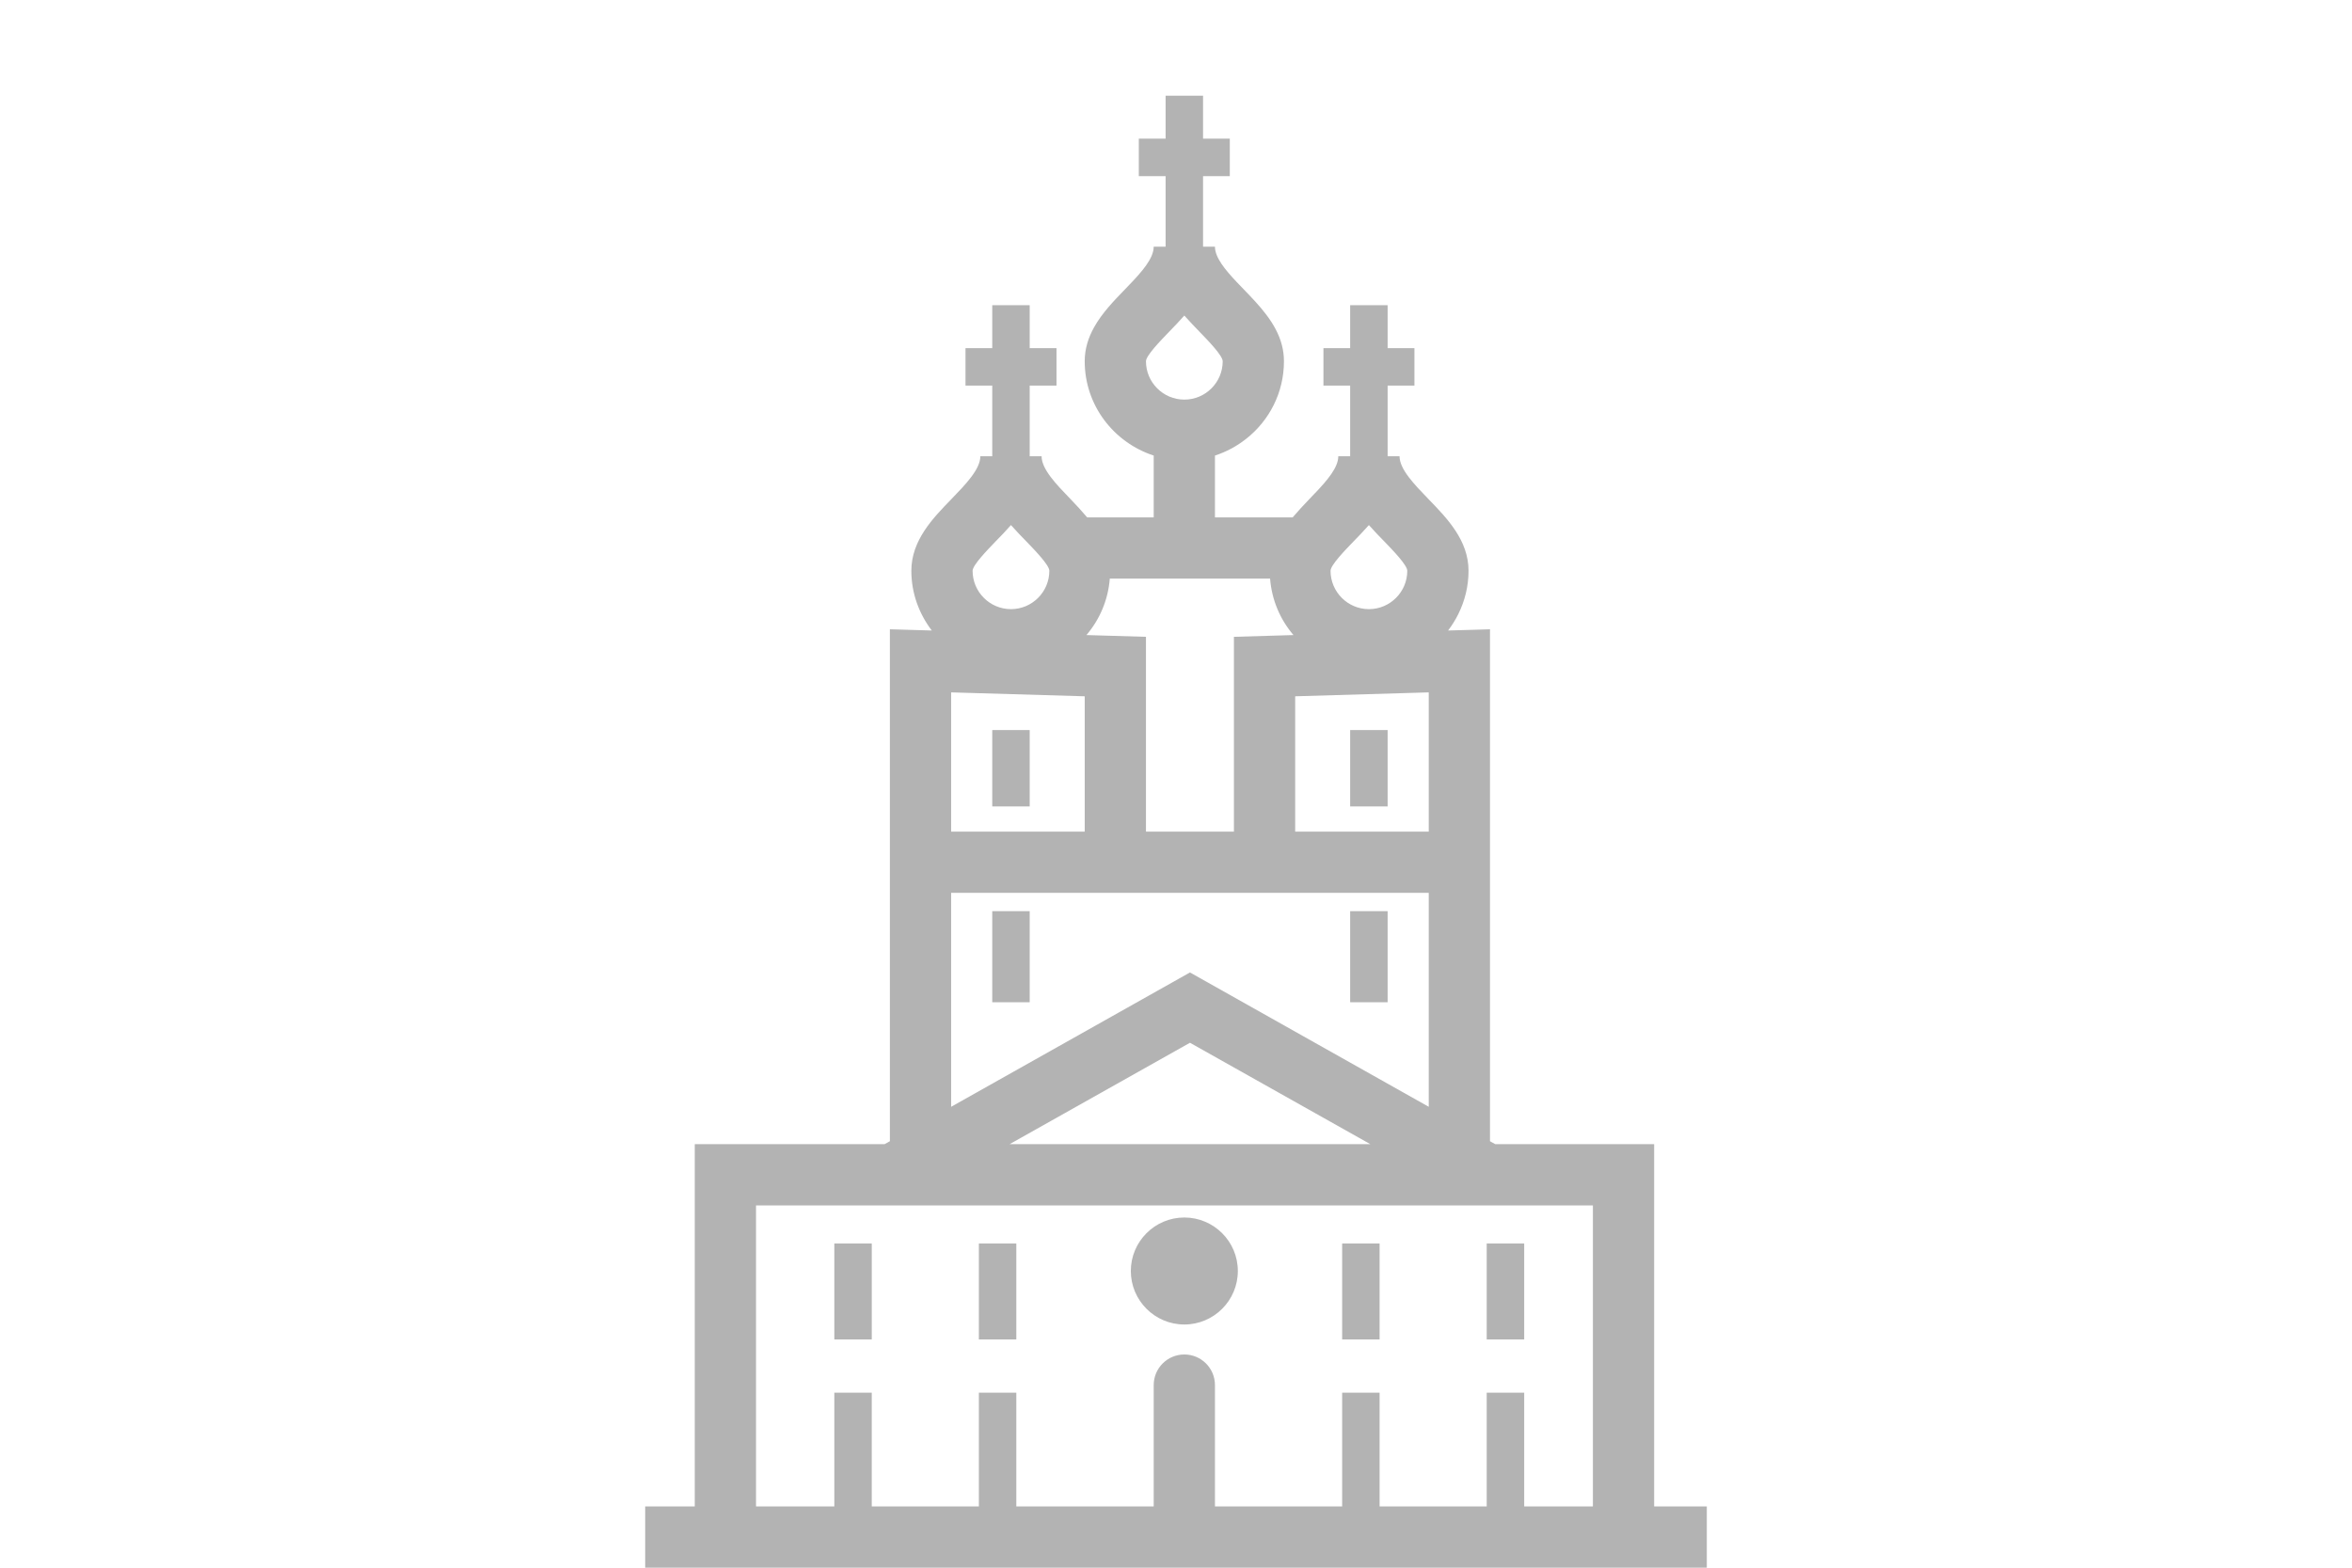
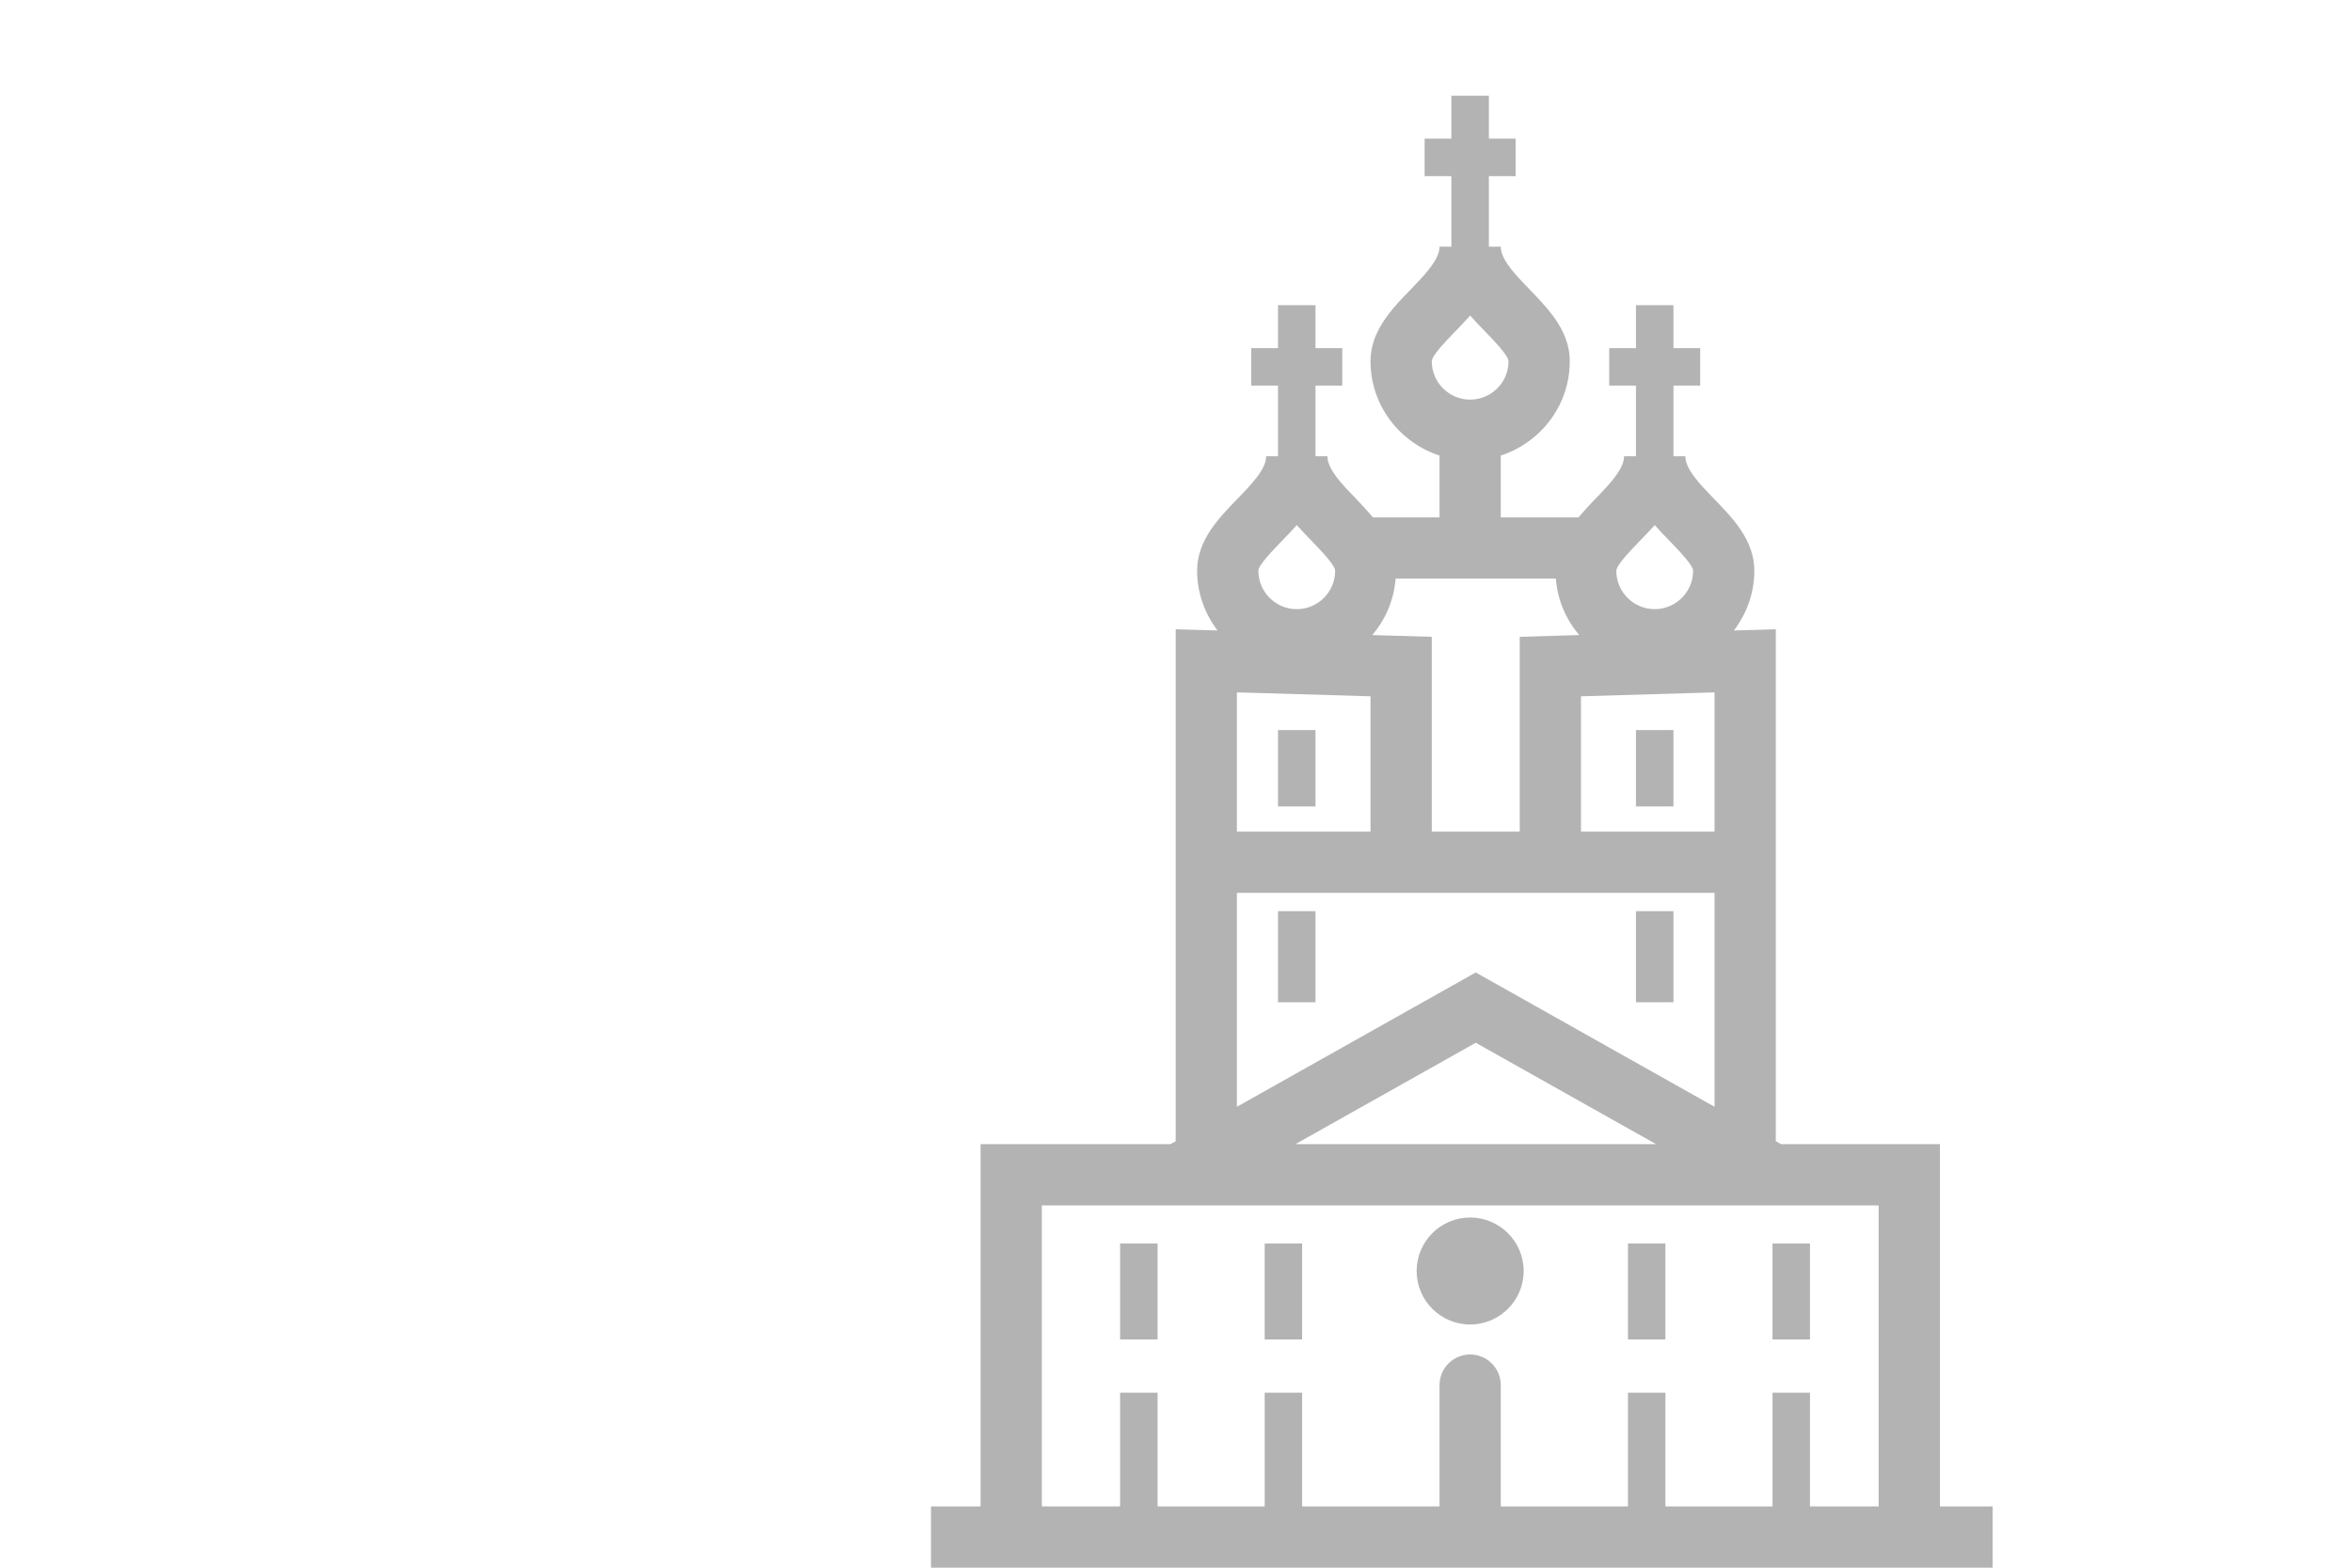
<svg xmlns="http://www.w3.org/2000/svg" width="48" height="32" viewBox="0 0 48 32" fill="none">
-   <path d="M15.429 30.75V24.605H32.508V30.75H31.106V28.428H30.341V30.75H28.155V28.428H27.391V30.75H24.795V28.273C24.795 27.928 24.515 27.648 24.17 27.648C23.825 27.648 23.545 27.928 23.545 28.273V30.75H20.741V28.428H19.977V30.75H17.791V28.428H17.027V30.75H15.429ZM20.604 23.355L24.285 21.285L27.966 23.355H20.604ZM19.411 22.592V18.225H29.158V22.592L24.285 19.85L19.411 22.592ZM19.411 16.975V14.133L22.137 14.213V16.975H19.411ZM26.432 16.975V14.213L29.158 14.133V16.975H26.432ZM23.387 16.975V12.999L22.172 12.963C22.442 12.647 22.614 12.25 22.649 11.811H25.92C25.955 12.25 26.127 12.647 26.397 12.963L25.182 12.999V16.975H23.387ZM20.632 12.434C20.2 12.434 19.849 12.082 19.849 11.651C19.849 11.537 20.142 11.235 20.316 11.054C20.419 10.949 20.527 10.838 20.632 10.718C20.738 10.838 20.845 10.949 20.948 11.054C21.123 11.235 21.415 11.537 21.415 11.651C21.415 12.082 21.064 12.434 20.632 12.434ZM27.937 12.434C27.505 12.434 27.154 12.082 27.154 11.651C27.154 11.537 27.446 11.235 27.621 11.054C27.723 10.949 27.831 10.838 27.937 10.718C28.042 10.838 28.15 10.949 28.253 11.054C28.428 11.235 28.72 11.537 28.72 11.651C28.72 12.082 28.369 12.434 27.937 12.434ZM24.17 8.157C23.739 8.157 23.387 7.806 23.387 7.374C23.387 7.261 23.68 6.958 23.854 6.778C23.957 6.672 24.065 6.56 24.17 6.441C24.276 6.56 24.383 6.672 24.486 6.778C24.661 6.958 24.953 7.261 24.953 7.374C24.953 7.806 24.602 8.157 24.17 8.157ZM24.552 1.953H23.788V2.83H23.241V3.595H23.788V4.488V5.036H23.545C23.545 5.067 23.541 5.099 23.533 5.131C23.475 5.373 23.212 5.644 22.957 5.908C22.732 6.14 22.489 6.391 22.327 6.683H22.327C22.212 6.89 22.137 7.117 22.137 7.374C22.137 8.276 22.731 9.033 23.545 9.299V10.561H22.187C22.076 10.43 21.96 10.304 21.845 10.185C21.556 9.886 21.257 9.577 21.257 9.313H21.014V7.871H21.561V7.107H21.014V6.23H20.25V7.107H19.704V7.871H20.25V9.313H20.007C20.007 9.577 19.708 9.886 19.419 10.185C19.034 10.581 18.599 11.031 18.599 11.651C18.599 12.11 18.757 12.53 19.016 12.87L18.161 12.845V23.295L18.053 23.355H14.179V30.75H13.167V32H14.179H33.758H34.833V30.75H33.758V23.355H30.515L30.408 23.295V13.113V13.111V12.845L30.123 12.854H30.121L29.553 12.87C29.633 12.765 29.703 12.652 29.762 12.534C29.762 12.533 29.762 12.533 29.762 12.533C29.894 12.266 29.97 11.968 29.97 11.651C29.97 11.031 29.535 10.581 29.15 10.185C28.861 9.886 28.562 9.577 28.562 9.313H28.319V8.738V7.871H28.866V7.508V7.107H28.319V6.23H27.554V6.852V7.107H27.009V7.696V7.871H27.233H27.554V8.125V9.313H27.312C27.312 9.542 27.088 9.803 26.841 10.063C26.841 10.063 26.84 10.063 26.84 10.063C26.802 10.104 26.762 10.145 26.724 10.185C26.609 10.304 26.492 10.43 26.381 10.561H24.795V9.299C25.029 9.223 25.245 9.106 25.433 8.956C25.433 8.956 25.434 8.956 25.434 8.956C25.902 8.586 26.203 8.017 26.203 7.374C26.203 7.258 26.188 7.149 26.161 7.044C26.043 6.589 25.696 6.231 25.384 5.908C25.336 5.859 25.288 5.809 25.241 5.759C25.004 5.508 24.795 5.257 24.795 5.036H24.552V4.565V3.595H25.098V2.83H24.552V1.953Z" fill="#B3B3B3" />
-   <path d="M17.791 25.383H17.027V27.341H17.791V25.383Z" fill="#B3B3B3" />
-   <path d="M20.741 25.383H19.977V27.341H20.741V25.383Z" fill="#B3B3B3" />
-   <path d="M28.155 25.383H27.391V27.341H28.155V25.383Z" fill="#B3B3B3" />
-   <path d="M31.106 25.383H30.341V27.341H31.106V25.383Z" fill="#B3B3B3" />
-   <path d="M21.014 14.902H20.25V16.461H21.014V14.902Z" fill="#B3B3B3" />
-   <path d="M21.014 18.599H20.25V20.458H21.014V18.599Z" fill="#B3B3B3" />
-   <path d="M28.319 14.902H27.554V16.461H28.319V14.902Z" fill="#B3B3B3" />
-   <path d="M28.319 18.599H27.554V20.458H28.319V18.599Z" fill="#B3B3B3" />
-   <path d="M24.17 24.852C23.568 24.852 23.078 25.342 23.078 25.944C23.078 26.546 23.568 27.036 24.17 27.036C24.772 27.036 25.262 26.546 25.262 25.944C25.262 25.342 24.772 24.852 24.17 24.852Z" fill="#B3B3B3" />
+   <path d="M21.262 30.75V24.605H38.34V30.75H36.938V28.428H36.174V30.75H33.988V28.428H33.224V30.75H30.628V28.273C30.628 27.928 30.348 27.648 30.003 27.648C29.658 27.648 29.378 27.928 29.378 28.273V30.75H26.574V28.428H25.81V30.75H23.624V28.428H22.859V30.75H21.262ZM26.436 23.355L30.117 21.285L33.798 23.355H26.436ZM25.243 22.592V18.225H34.991V22.592L30.117 19.85L25.243 22.592ZM25.243 16.975V14.133L27.97 14.213V16.975H25.243ZM32.265 16.975V14.213L34.991 14.133V16.975H32.265ZM29.22 16.975V12.999L28.005 12.963C28.275 12.647 28.447 12.25 28.482 11.811H31.752C31.787 12.25 31.959 12.647 32.23 12.963L31.015 12.999V16.975H29.22ZM26.465 12.434C26.033 12.434 25.681 12.082 25.681 11.651C25.681 11.537 25.974 11.235 26.149 11.054C26.252 10.949 26.359 10.838 26.465 10.718C26.57 10.838 26.678 10.949 26.781 11.054C26.955 11.235 27.248 11.537 27.248 11.651C27.248 12.082 26.896 12.434 26.465 12.434ZM33.77 12.434C33.338 12.434 32.986 12.082 32.986 11.651C32.986 11.537 33.279 11.235 33.453 11.054C33.556 10.949 33.664 10.838 33.77 10.718C33.875 10.838 33.983 10.949 34.085 11.054C34.26 11.235 34.553 11.537 34.553 11.651C34.553 12.082 34.201 12.434 33.77 12.434ZM30.003 8.157C29.571 8.157 29.22 7.806 29.22 7.374C29.22 7.261 29.512 6.958 29.687 6.778C29.79 6.672 29.897 6.56 30.003 6.441C30.108 6.56 30.216 6.672 30.319 6.778C30.494 6.958 30.786 7.261 30.786 7.374C30.786 7.806 30.435 8.157 30.003 8.157ZM30.385 1.953H29.62V2.83H29.074V3.595H29.62V4.488V5.036H29.378C29.378 5.067 29.374 5.099 29.366 5.131C29.307 5.373 29.044 5.644 28.79 5.908C28.564 6.14 28.322 6.391 28.159 6.683H28.159C28.045 6.89 27.97 7.117 27.97 7.374C27.97 8.276 28.564 9.033 29.378 9.299V10.561H28.02C27.909 10.43 27.793 10.304 27.678 10.185C27.389 9.886 27.09 9.577 27.09 9.313H26.847V7.871H27.393V7.107H26.847V6.23H26.082V7.107H25.536V7.871H26.082V9.313H25.84C25.84 9.577 25.541 9.886 25.251 10.185C24.867 10.581 24.431 11.031 24.431 11.651C24.431 12.11 24.59 12.53 24.848 12.87L23.994 12.845V23.295L23.886 23.355H20.012V30.75H19V32H20.012H39.59H40.665V30.75H39.59V23.355H36.348L36.241 23.295V13.113V13.111V12.845L35.955 12.854H35.954L35.386 12.87C35.465 12.765 35.535 12.652 35.594 12.534C35.595 12.533 35.595 12.533 35.595 12.533C35.727 12.266 35.803 11.968 35.803 11.651C35.803 11.031 35.367 10.581 34.983 10.185C34.694 9.886 34.394 9.577 34.394 9.313H34.152V8.738V7.871H34.698V7.508V7.107H34.152V6.23H33.387V6.852V7.107H32.841V7.696V7.871H33.066H33.387V8.125V9.313H33.144C33.144 9.542 32.921 9.803 32.673 10.063C32.673 10.063 32.673 10.063 32.673 10.063C32.634 10.104 32.595 10.145 32.556 10.185C32.441 10.304 32.325 10.43 32.214 10.561H30.628V9.299C30.862 9.223 31.078 9.106 31.266 8.956C31.266 8.956 31.267 8.956 31.267 8.956C31.735 8.586 32.036 8.017 32.036 7.374C32.036 7.258 32.021 7.149 31.994 7.044C31.875 6.589 31.529 6.231 31.216 5.908C31.169 5.859 31.12 5.809 31.073 5.759C30.836 5.508 30.628 5.257 30.628 5.036H30.385V4.565V3.595H30.931V2.83H30.385V1.953Z" fill="#B3B3B3" />
+   <path d="M23.624 25.383H22.859V27.341H23.624V25.383Z" fill="#B3B3B3" />
+   <path d="M26.574 25.383H25.81V27.341H26.574V25.383Z" fill="#B3B3B3" />
+   <path d="M33.988 25.383H33.224V27.341H33.988V25.383Z" fill="#B3B3B3" />
+   <path d="M36.938 25.383H36.174V27.341H36.938V25.383Z" fill="#B3B3B3" />
+   <path d="M26.847 14.902H26.082V16.461H26.847V14.902Z" fill="#B3B3B3" />
+   <path d="M26.847 18.599H26.082V20.458H26.847V18.599Z" fill="#B3B3B3" />
+   <path d="M34.152 14.902H33.387V16.461H34.152V14.902Z" fill="#B3B3B3" />
+   <path d="M34.152 18.599H33.387V20.458H34.152V18.599Z" fill="#B3B3B3" />
+   <path d="M30.003 24.852C29.401 24.852 28.911 25.342 28.911 25.944C28.911 26.546 29.401 27.036 30.003 27.036C30.605 27.036 31.095 26.546 31.095 25.944C31.095 25.342 30.605 24.852 30.003 24.852Z" fill="#B3B3B3" />
</svg>
